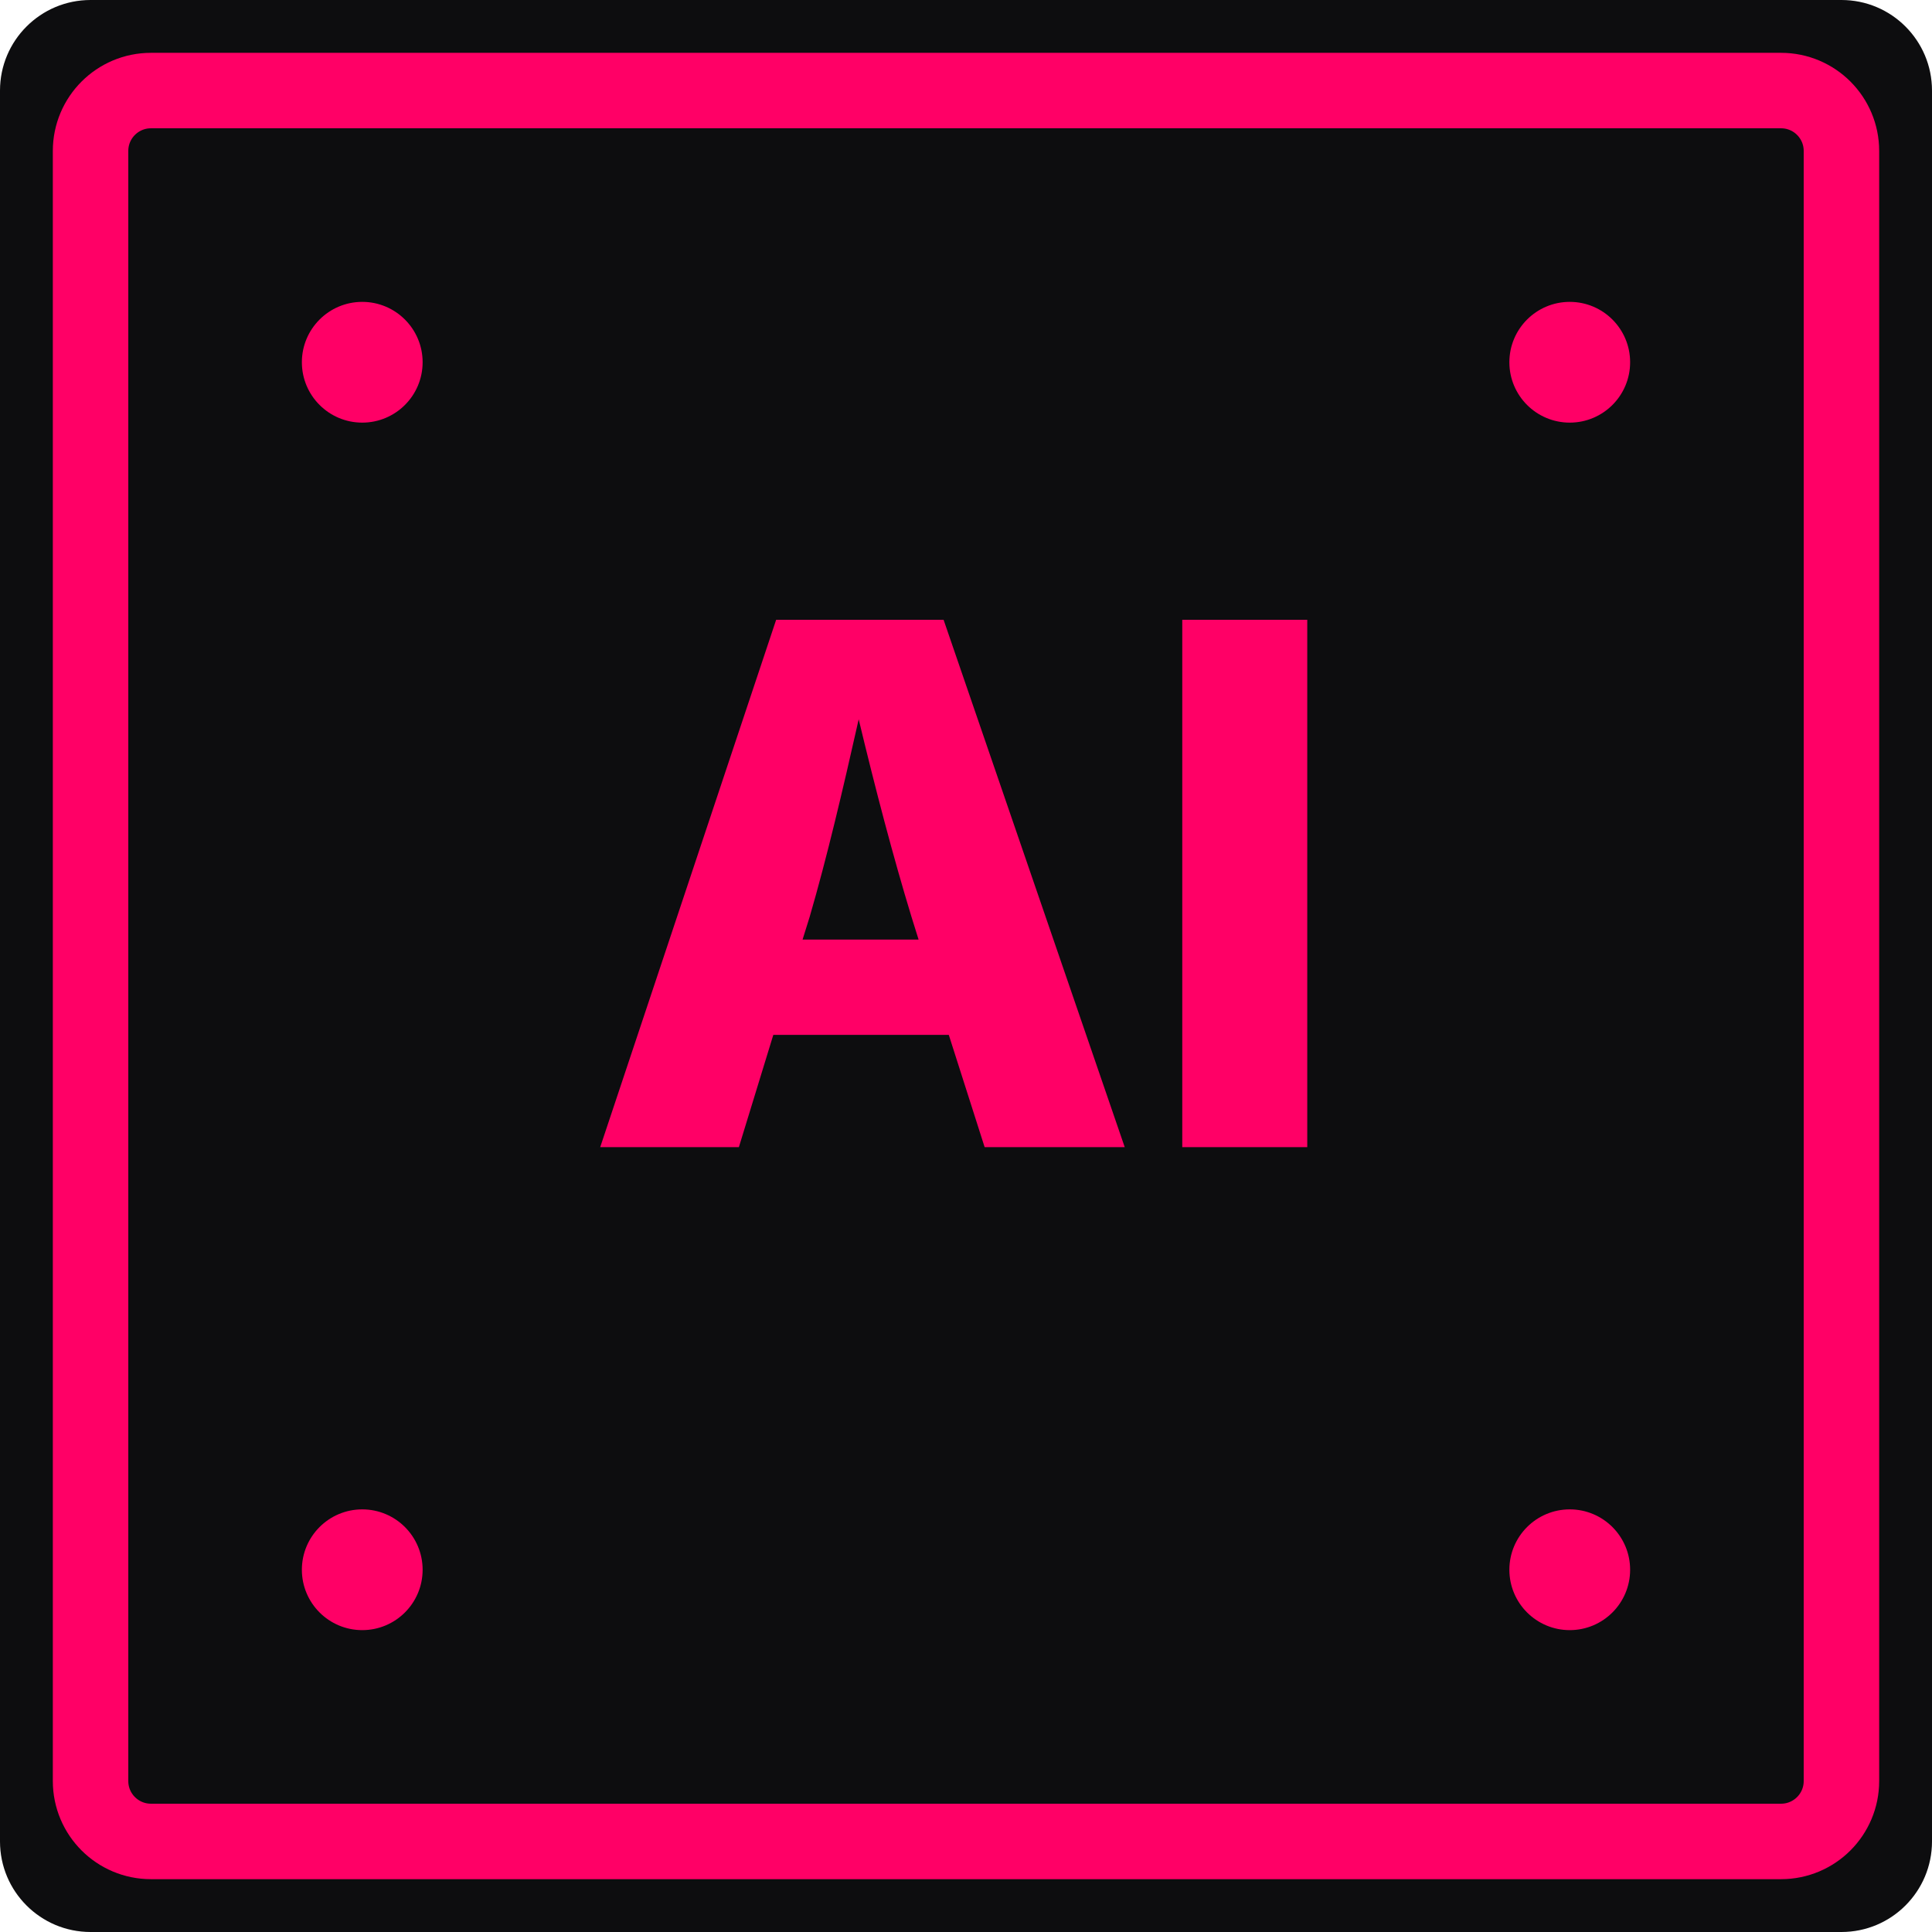
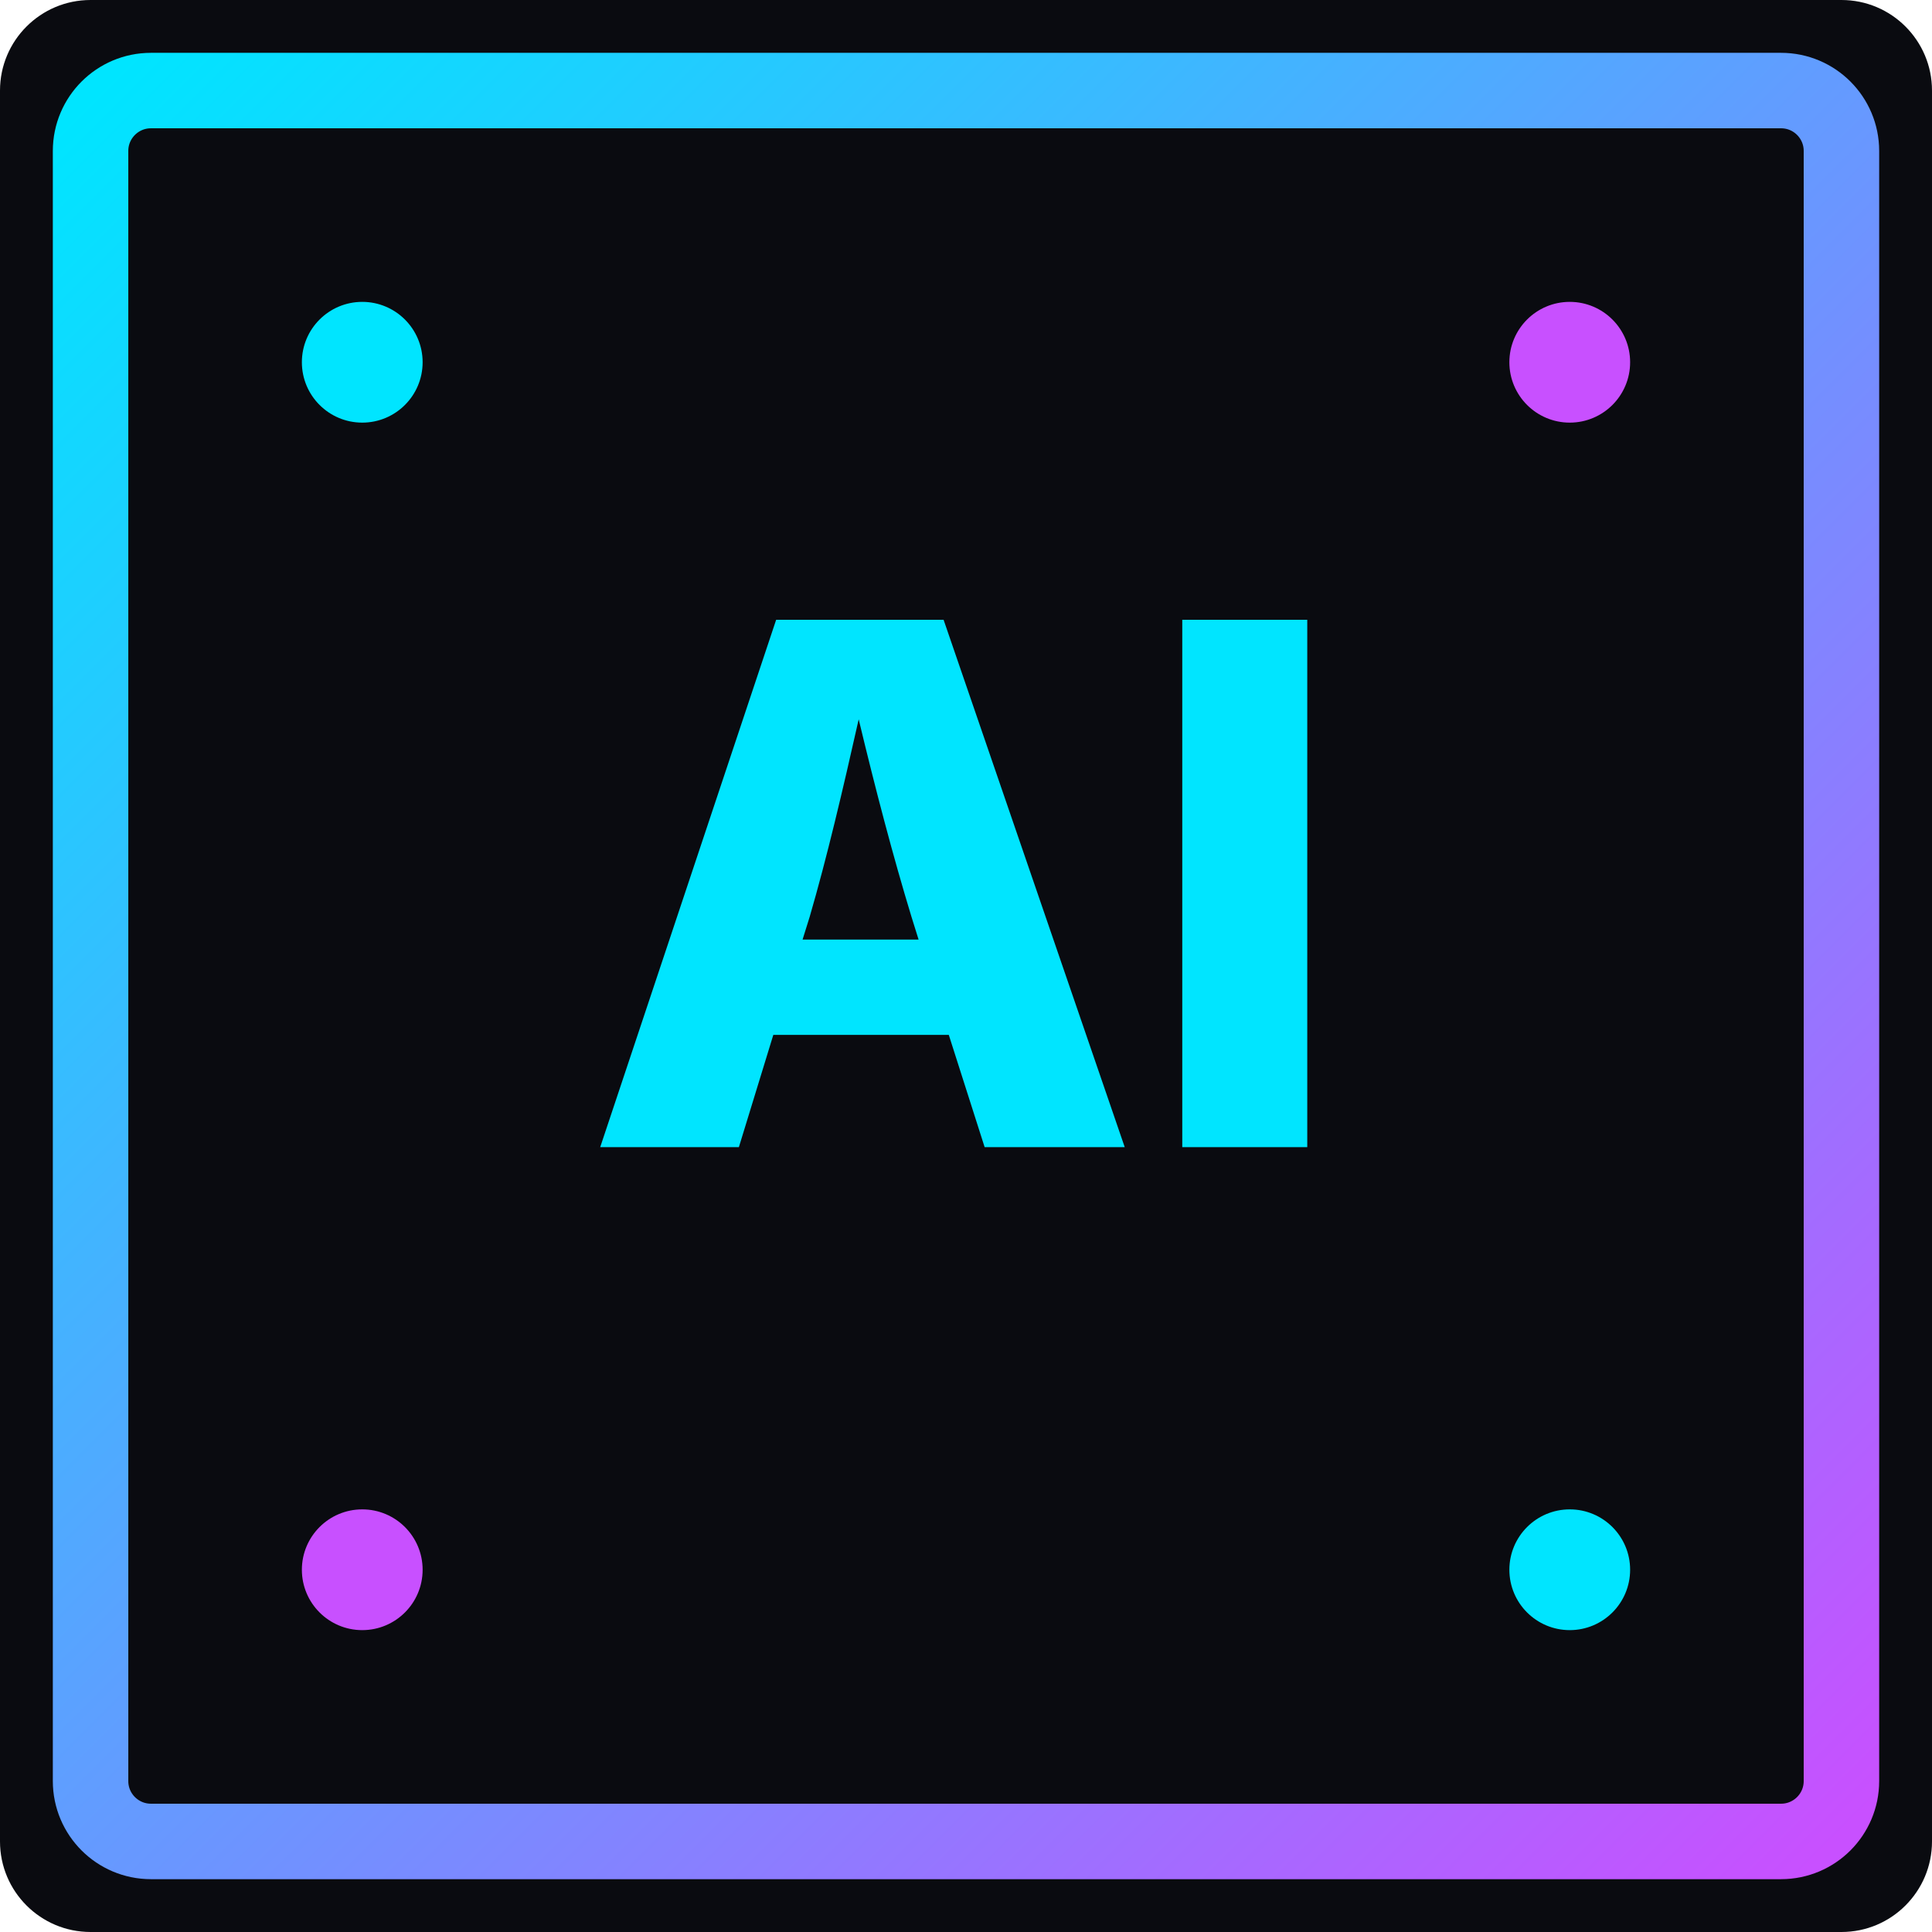
<svg xmlns="http://www.w3.org/2000/svg" viewBox="0 0 64 64" role="img" aria-label="Eastern Shore AI favicon">
  <defs>
    <linearGradient id="g" x1="0" y1="0" x2="1" y2="1">
-       <stop offset="0%" stop-color="#ff0066" />
-       <stop offset="100%" stop-color="#ff0066" />
+       <stop offset="0%" stop-color="#00e5ff" />
+       <stop offset="100%" stop-color="#c850ff" />
    </linearGradient>
  </defs>
-   <rect width="64" height="64" rx="3" fill="#0d0d0f" />
+   <rect width="64" height="64" rx="3" fill="#0a0b10" />
  <rect x="3" y="3" width="58" height="58" rx="2" fill="none" stroke="url(#g)" stroke-width="2.5" />
-   <circle cx="12" cy="12" r="2" fill="#ff0066" />
-   <circle cx="52" cy="12" r="2" fill="#ff0066" />
-   <circle cx="12" cy="52" r="2" fill="#ff0066" />
-   <circle cx="52" cy="52" r="2" fill="#ff0066" />
-   <text x="32" y="38" text-anchor="middle" font-size="24" font-family="Inter,Segoe UI,Arial,sans-serif" font-weight="800" fill="#ff0066">AI</text>
+   <circle cx="12" cy="12" r="2" fill="#00e5ff" />
+   <circle cx="52" cy="12" r="2" fill="#c850ff" />
+   <circle cx="12" cy="52" r="2" fill="#c850ff" />
+   <circle cx="52" cy="52" r="2" fill="#00e5ff" />
+   <text x="32" y="38" text-anchor="middle" font-size="24" font-family="Inter,Segoe UI,Arial,sans-serif" font-weight="800" fill="#00e5ff">AI</text>
</svg>
